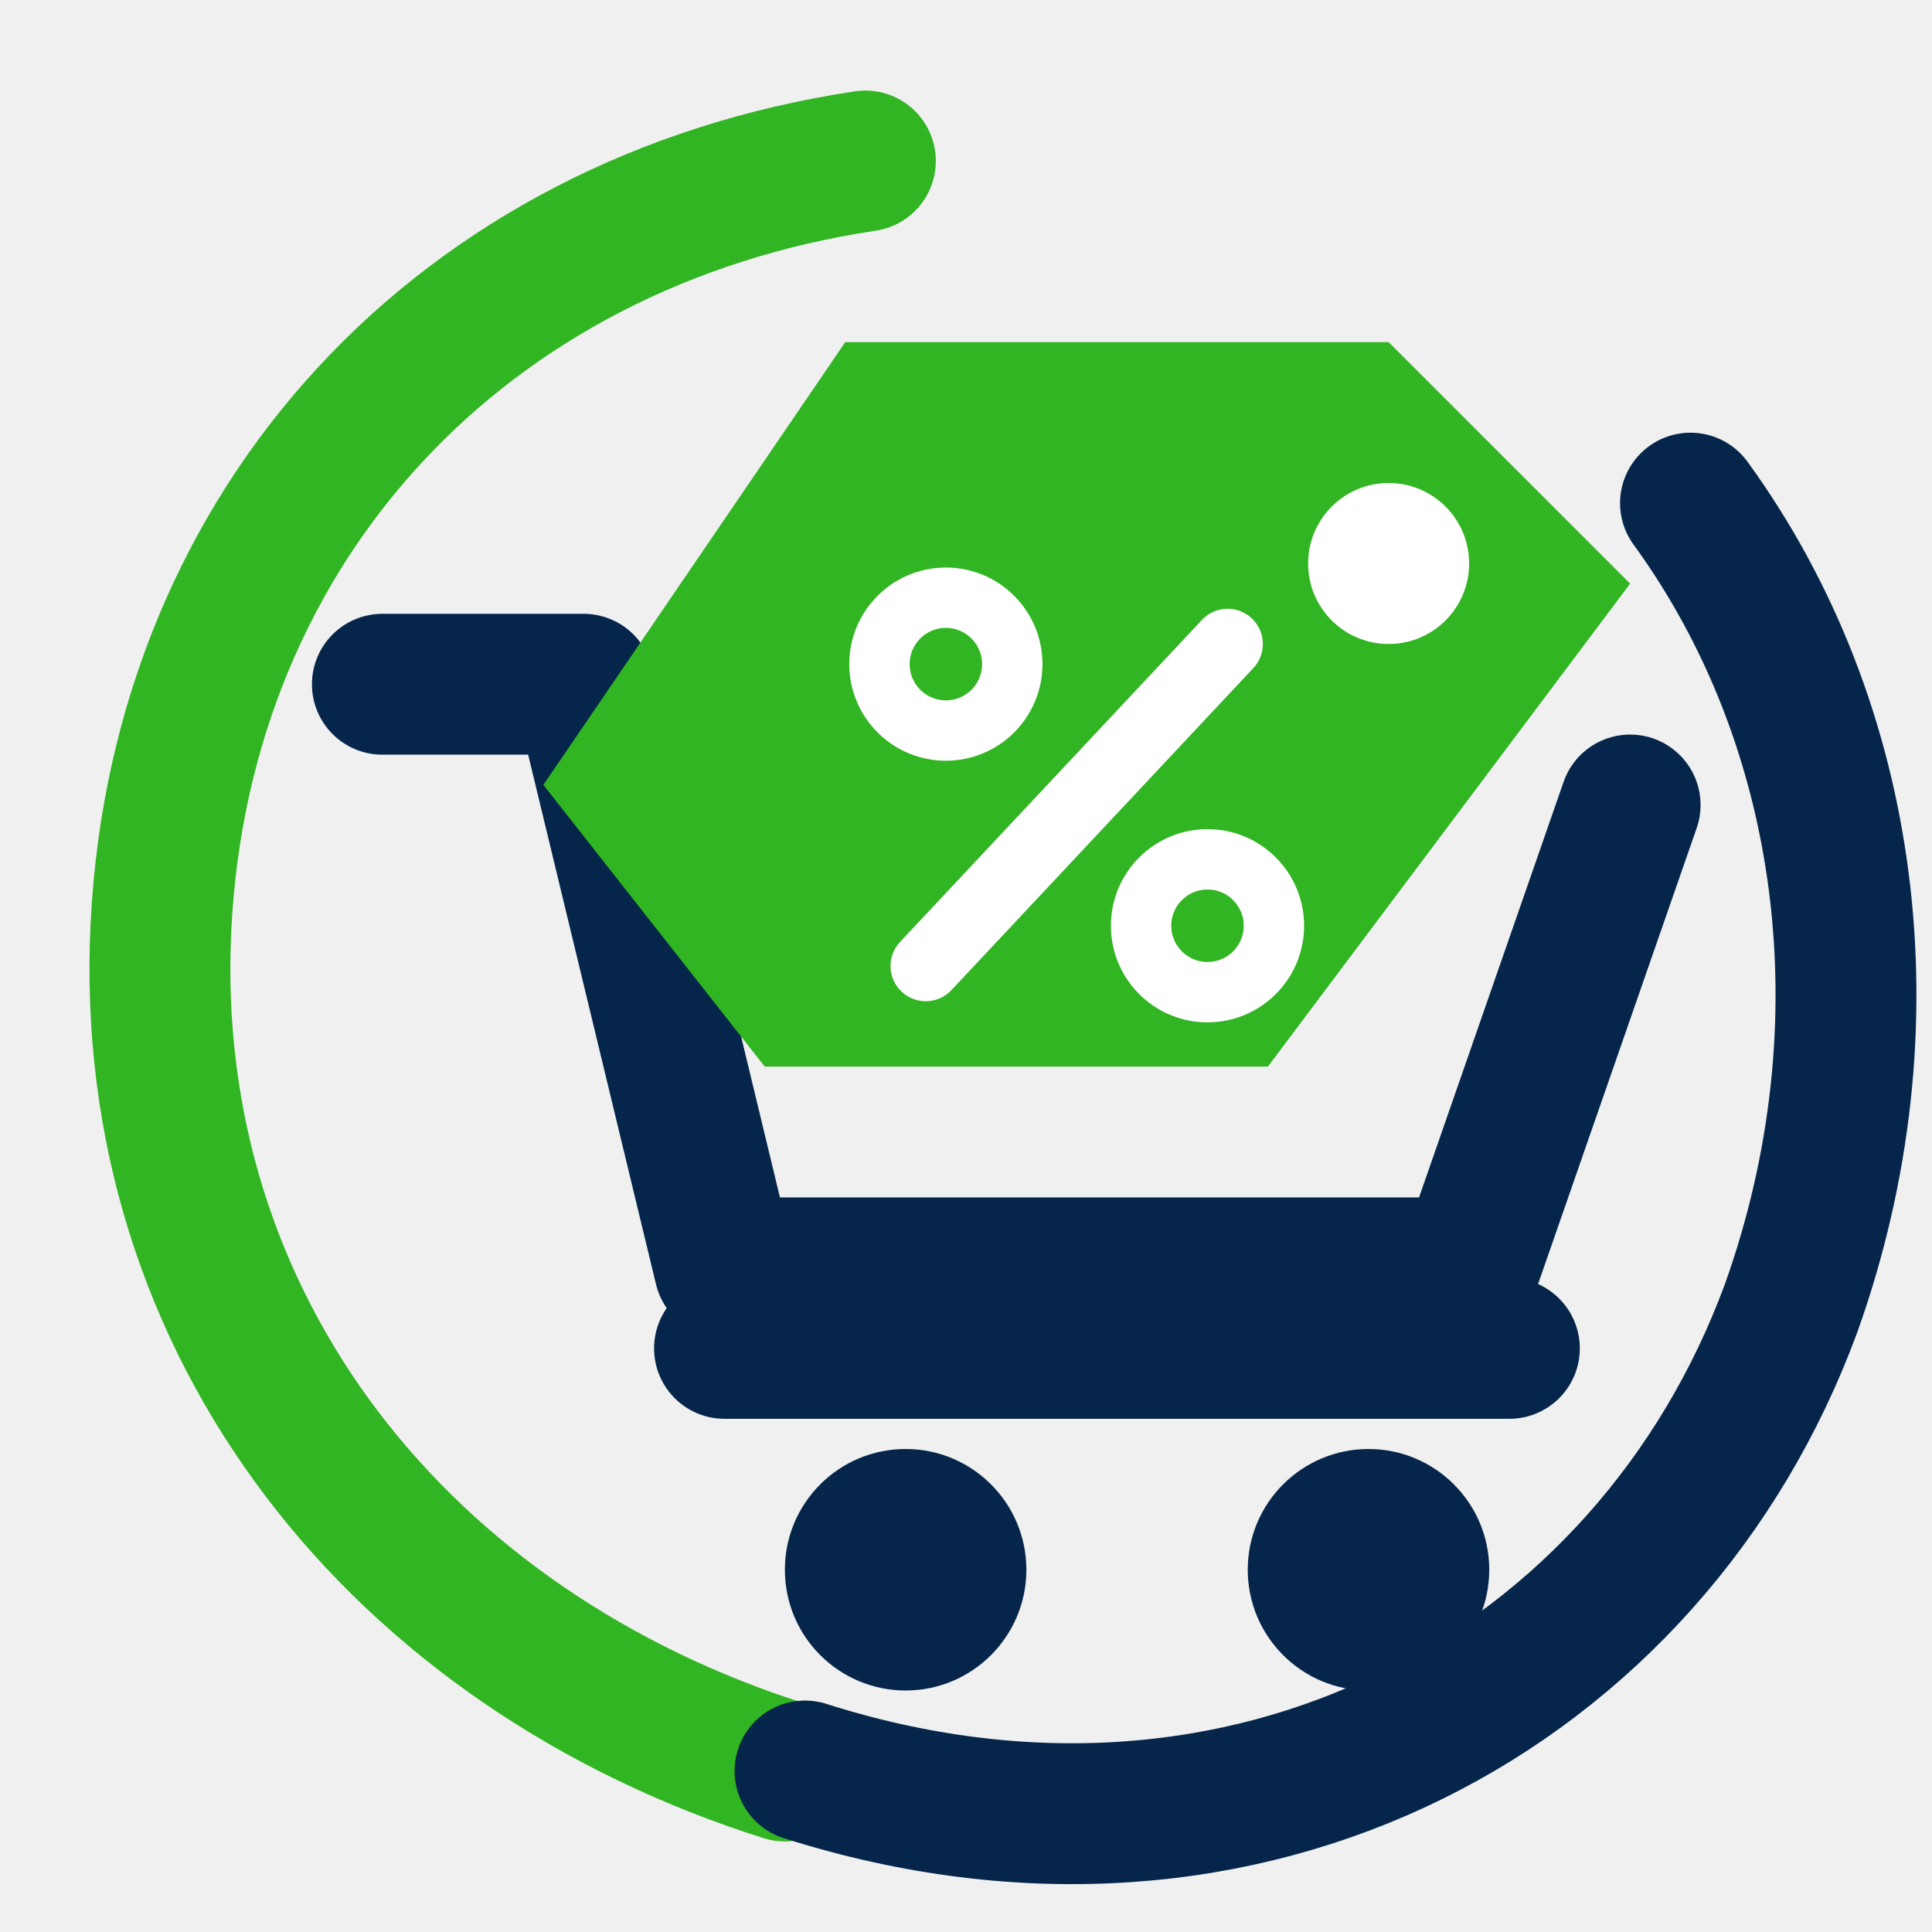
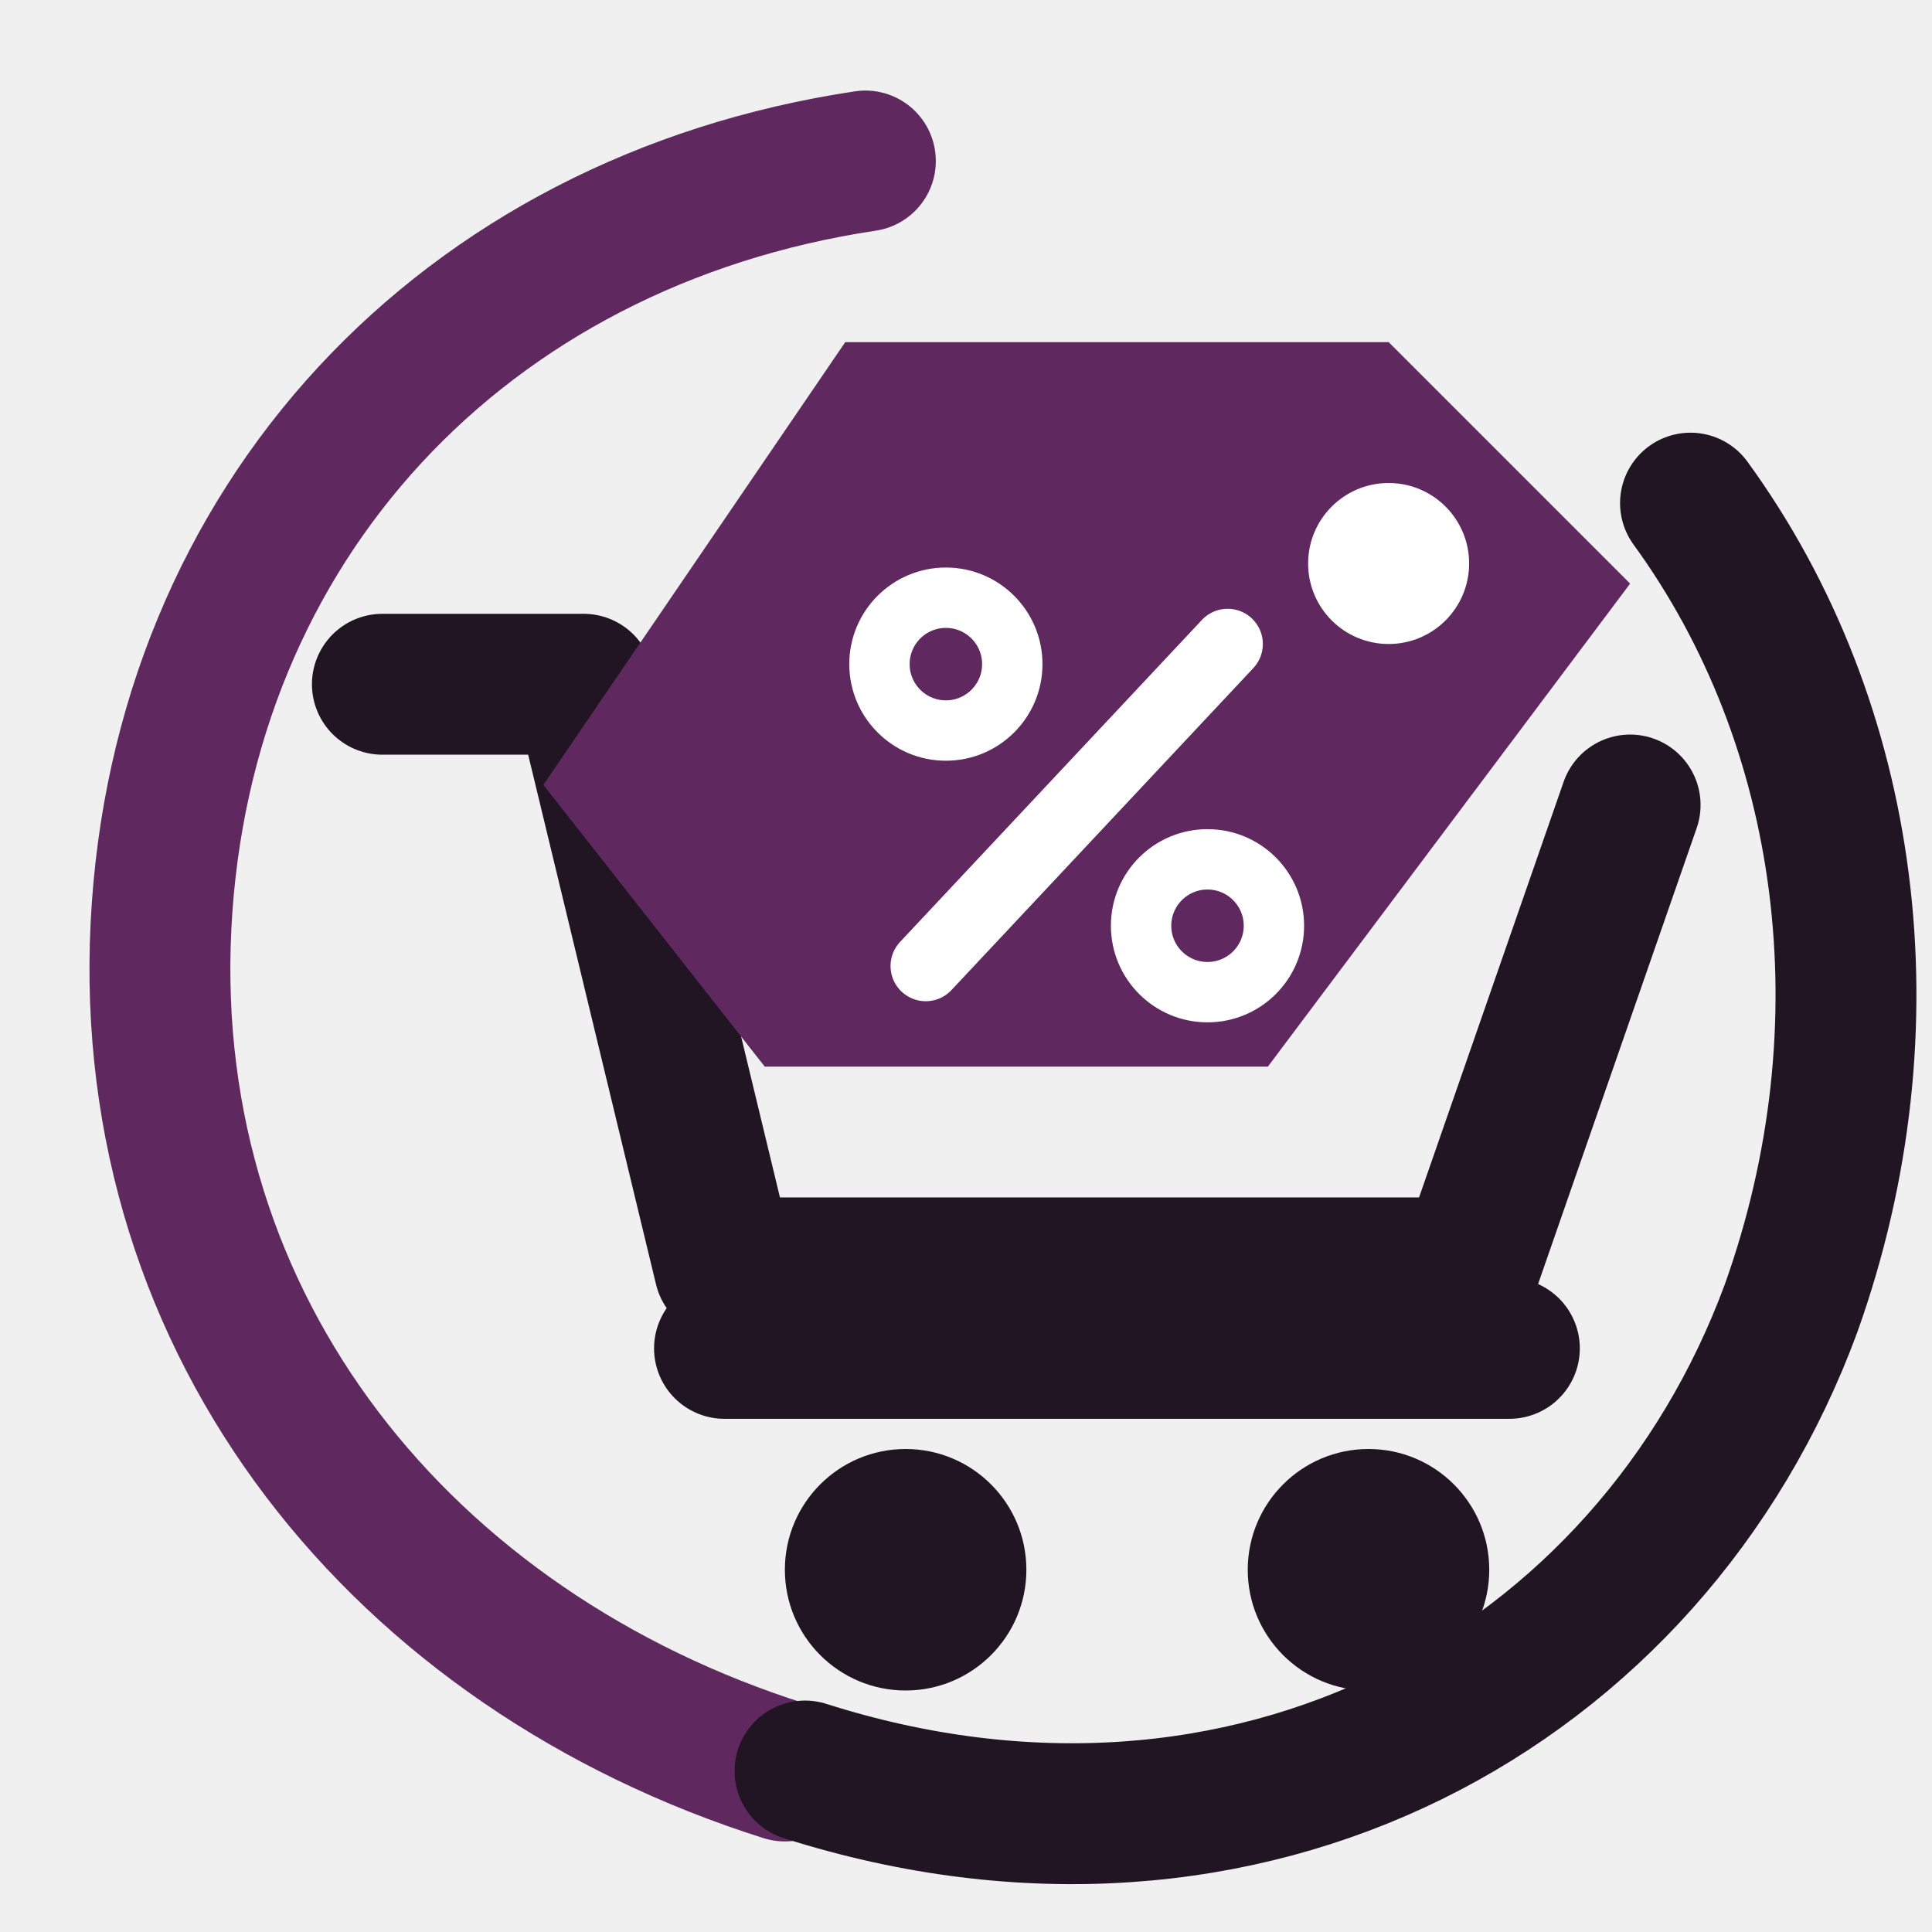
<svg xmlns="http://www.w3.org/2000/svg" width="512" height="512" viewBox="0 0 96 96" role="img" aria-labelledby="title">
-   <path d="M43 8C23 11 9 26 8 46 7 66 20 82 39 88" fill="none" stroke="#31B522" stroke-width="7" stroke-linecap="round" />
-   <path d="M40 88c22 7 42-4 49-23 5-14 3-29-5-40" fill="none" stroke="#05264A" stroke-width="7" stroke-linecap="round" />
-   <path d="M19 34h10l7 29h37l8-23M36 67h39" fill="none" stroke="#05264A" stroke-width="7" stroke-linecap="round" stroke-linejoin="round" />
-   <circle cx="45" cy="78" r="6" fill="#05264A" />
-   <circle cx="68" cy="78" r="6" fill="#05264A" />
-   <path d="M42 17h27l12 12-18 24H38L27 39Z" fill="#31B522" />
+   <path d="M43 8C23 11 9 26 8 46 7 66 20 82 39 88" fill="none" stroke="#5F2960" stroke-width="7" stroke-linecap="round" />
+   <path d="M40 88c22 7 42-4 49-23 5-14 3-29-5-40" fill="none" stroke="#221523" stroke-width="7" stroke-linecap="round" />
+   <path d="M19 34h10l7 29h37l8-23M36 67h39" fill="none" stroke="#221523" stroke-width="7" stroke-linecap="round" stroke-linejoin="round" />
+   <circle cx="45" cy="78" r="6" fill="#221523" />
+   <circle cx="68" cy="78" r="6" fill="#221523" />
+   <path d="M42 17h27l12 12-18 24H38L27 39Z" fill="#5F2960" />
  <circle cx="69" cy="28" r="4" fill="#fff" />
  <circle cx="47" cy="33" r="3.3" fill="none" stroke="#fff" stroke-width="3" />
  <circle cx="60" cy="46" r="3.3" fill="none" stroke="#fff" stroke-width="3" />
  <path d="M61 32 46 48" stroke="#fff" stroke-width="3.5" stroke-linecap="round" />
</svg>
